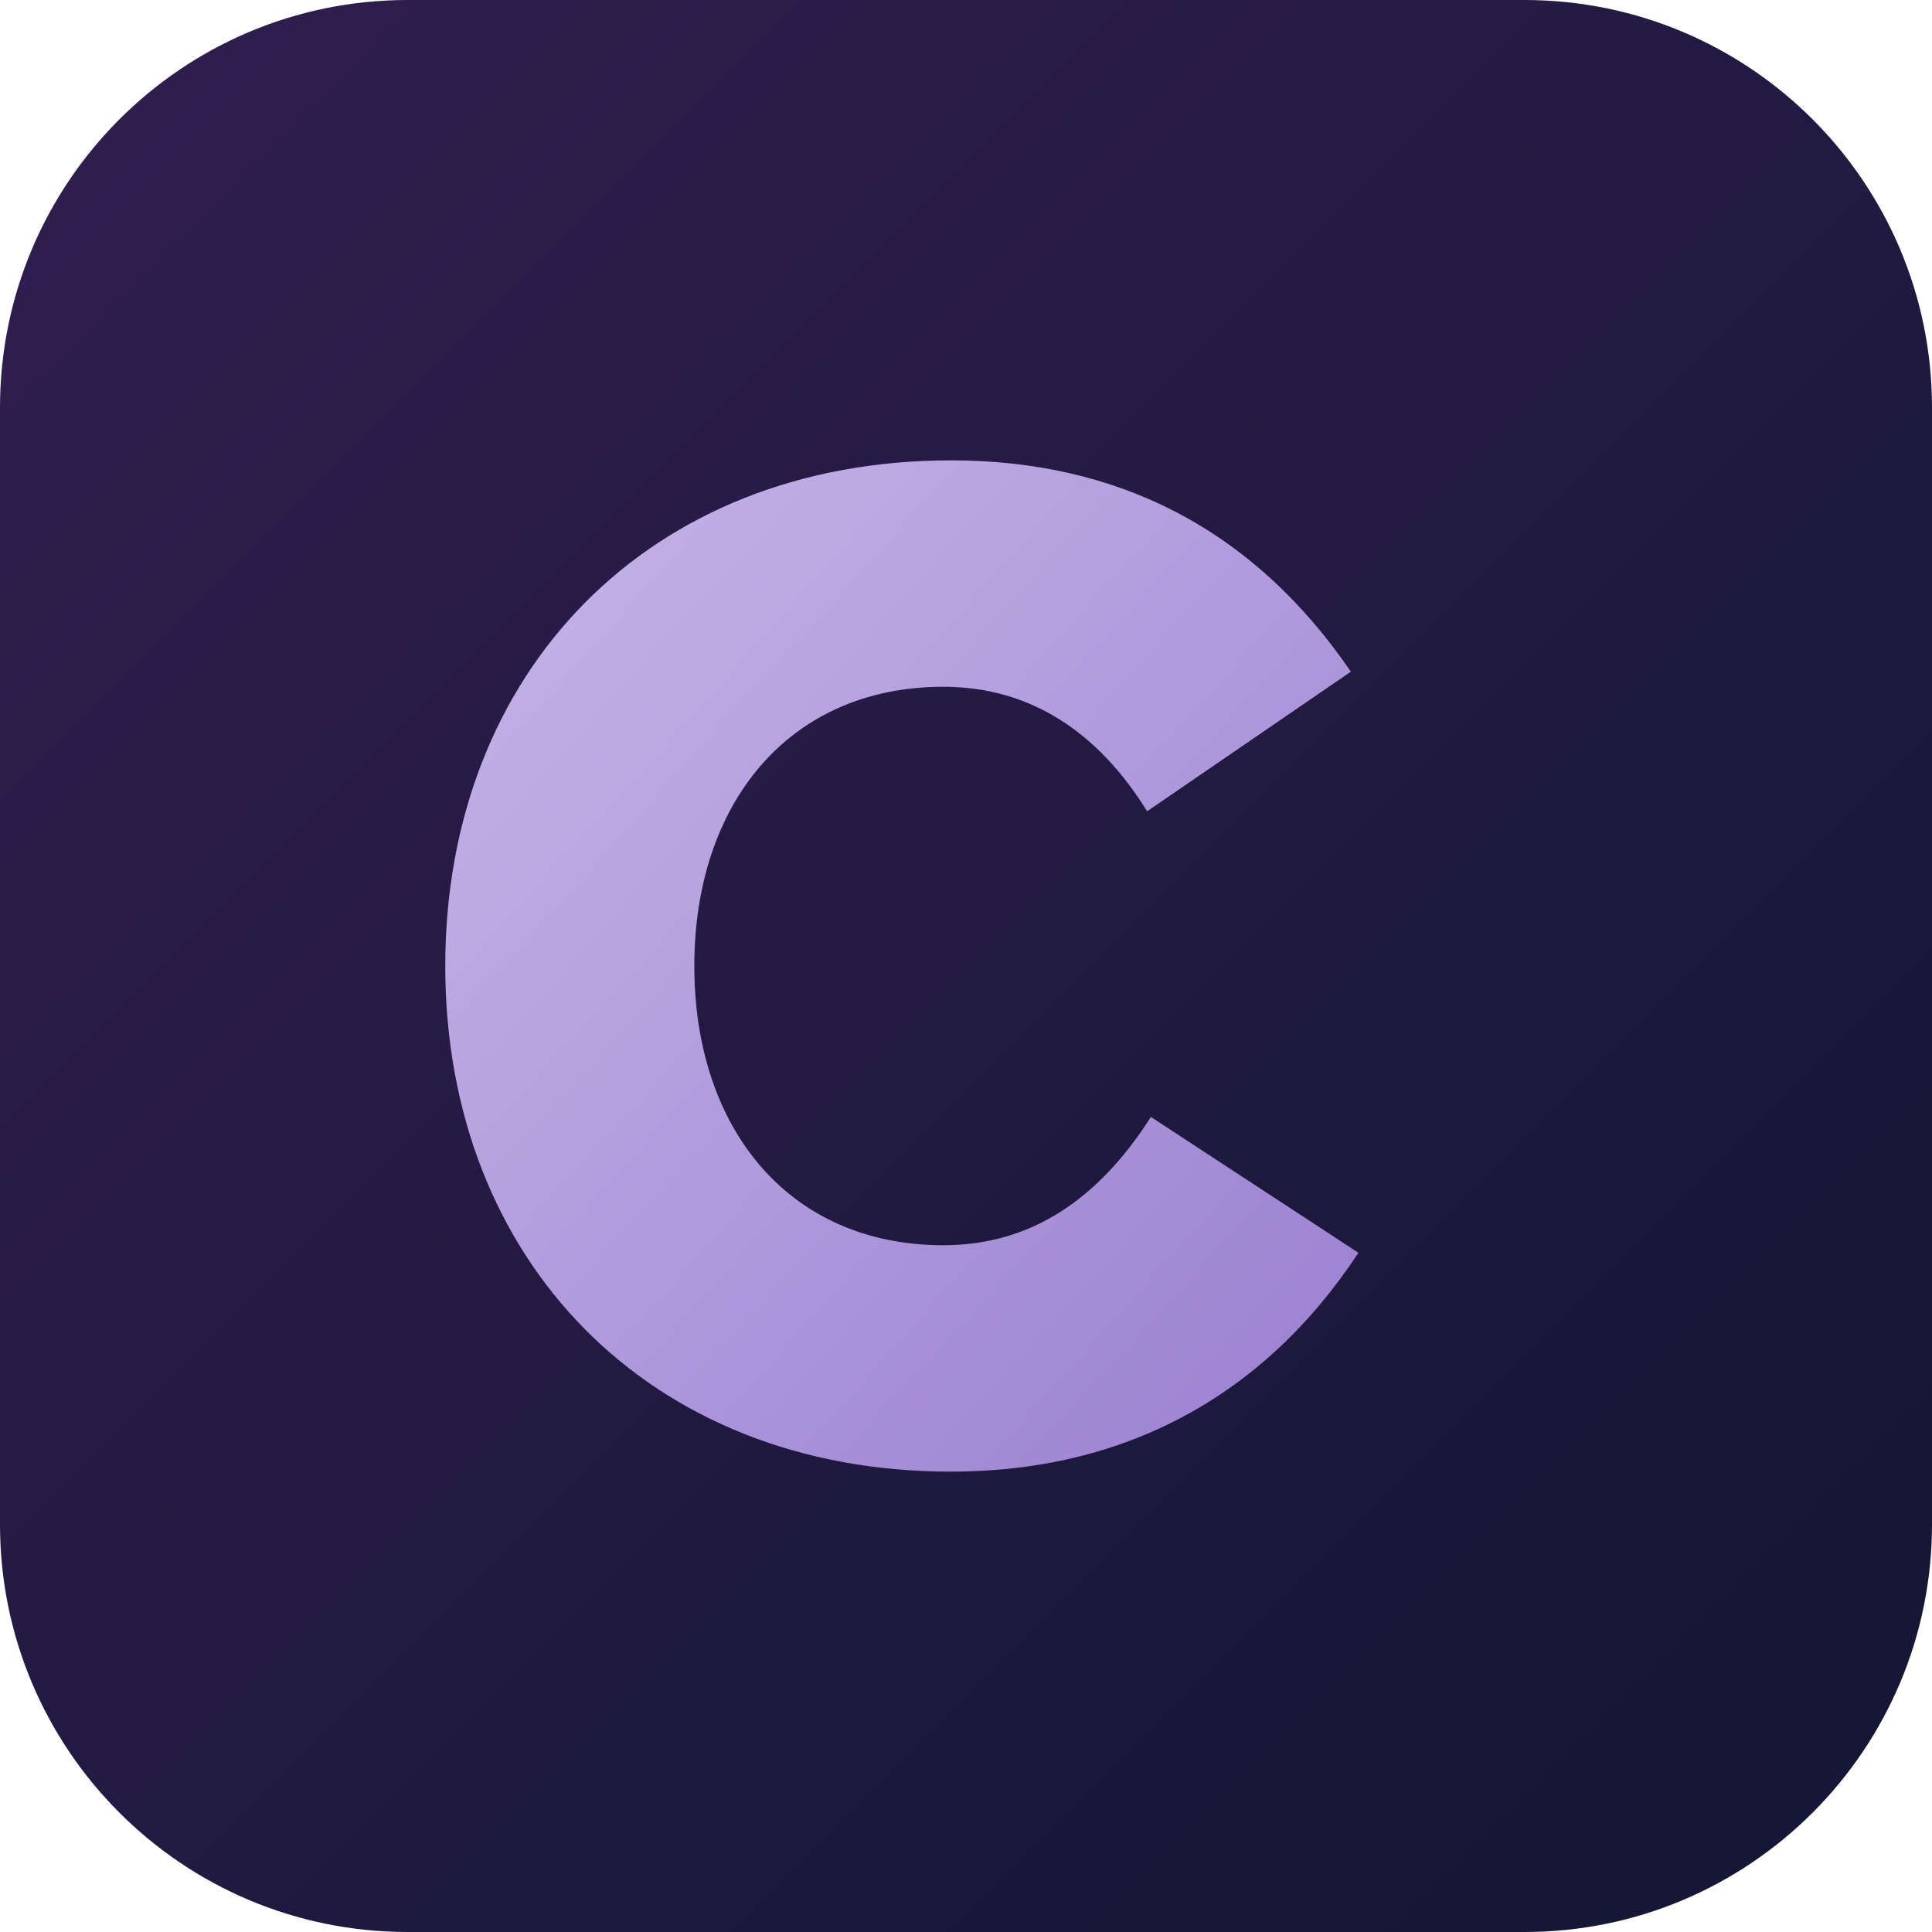
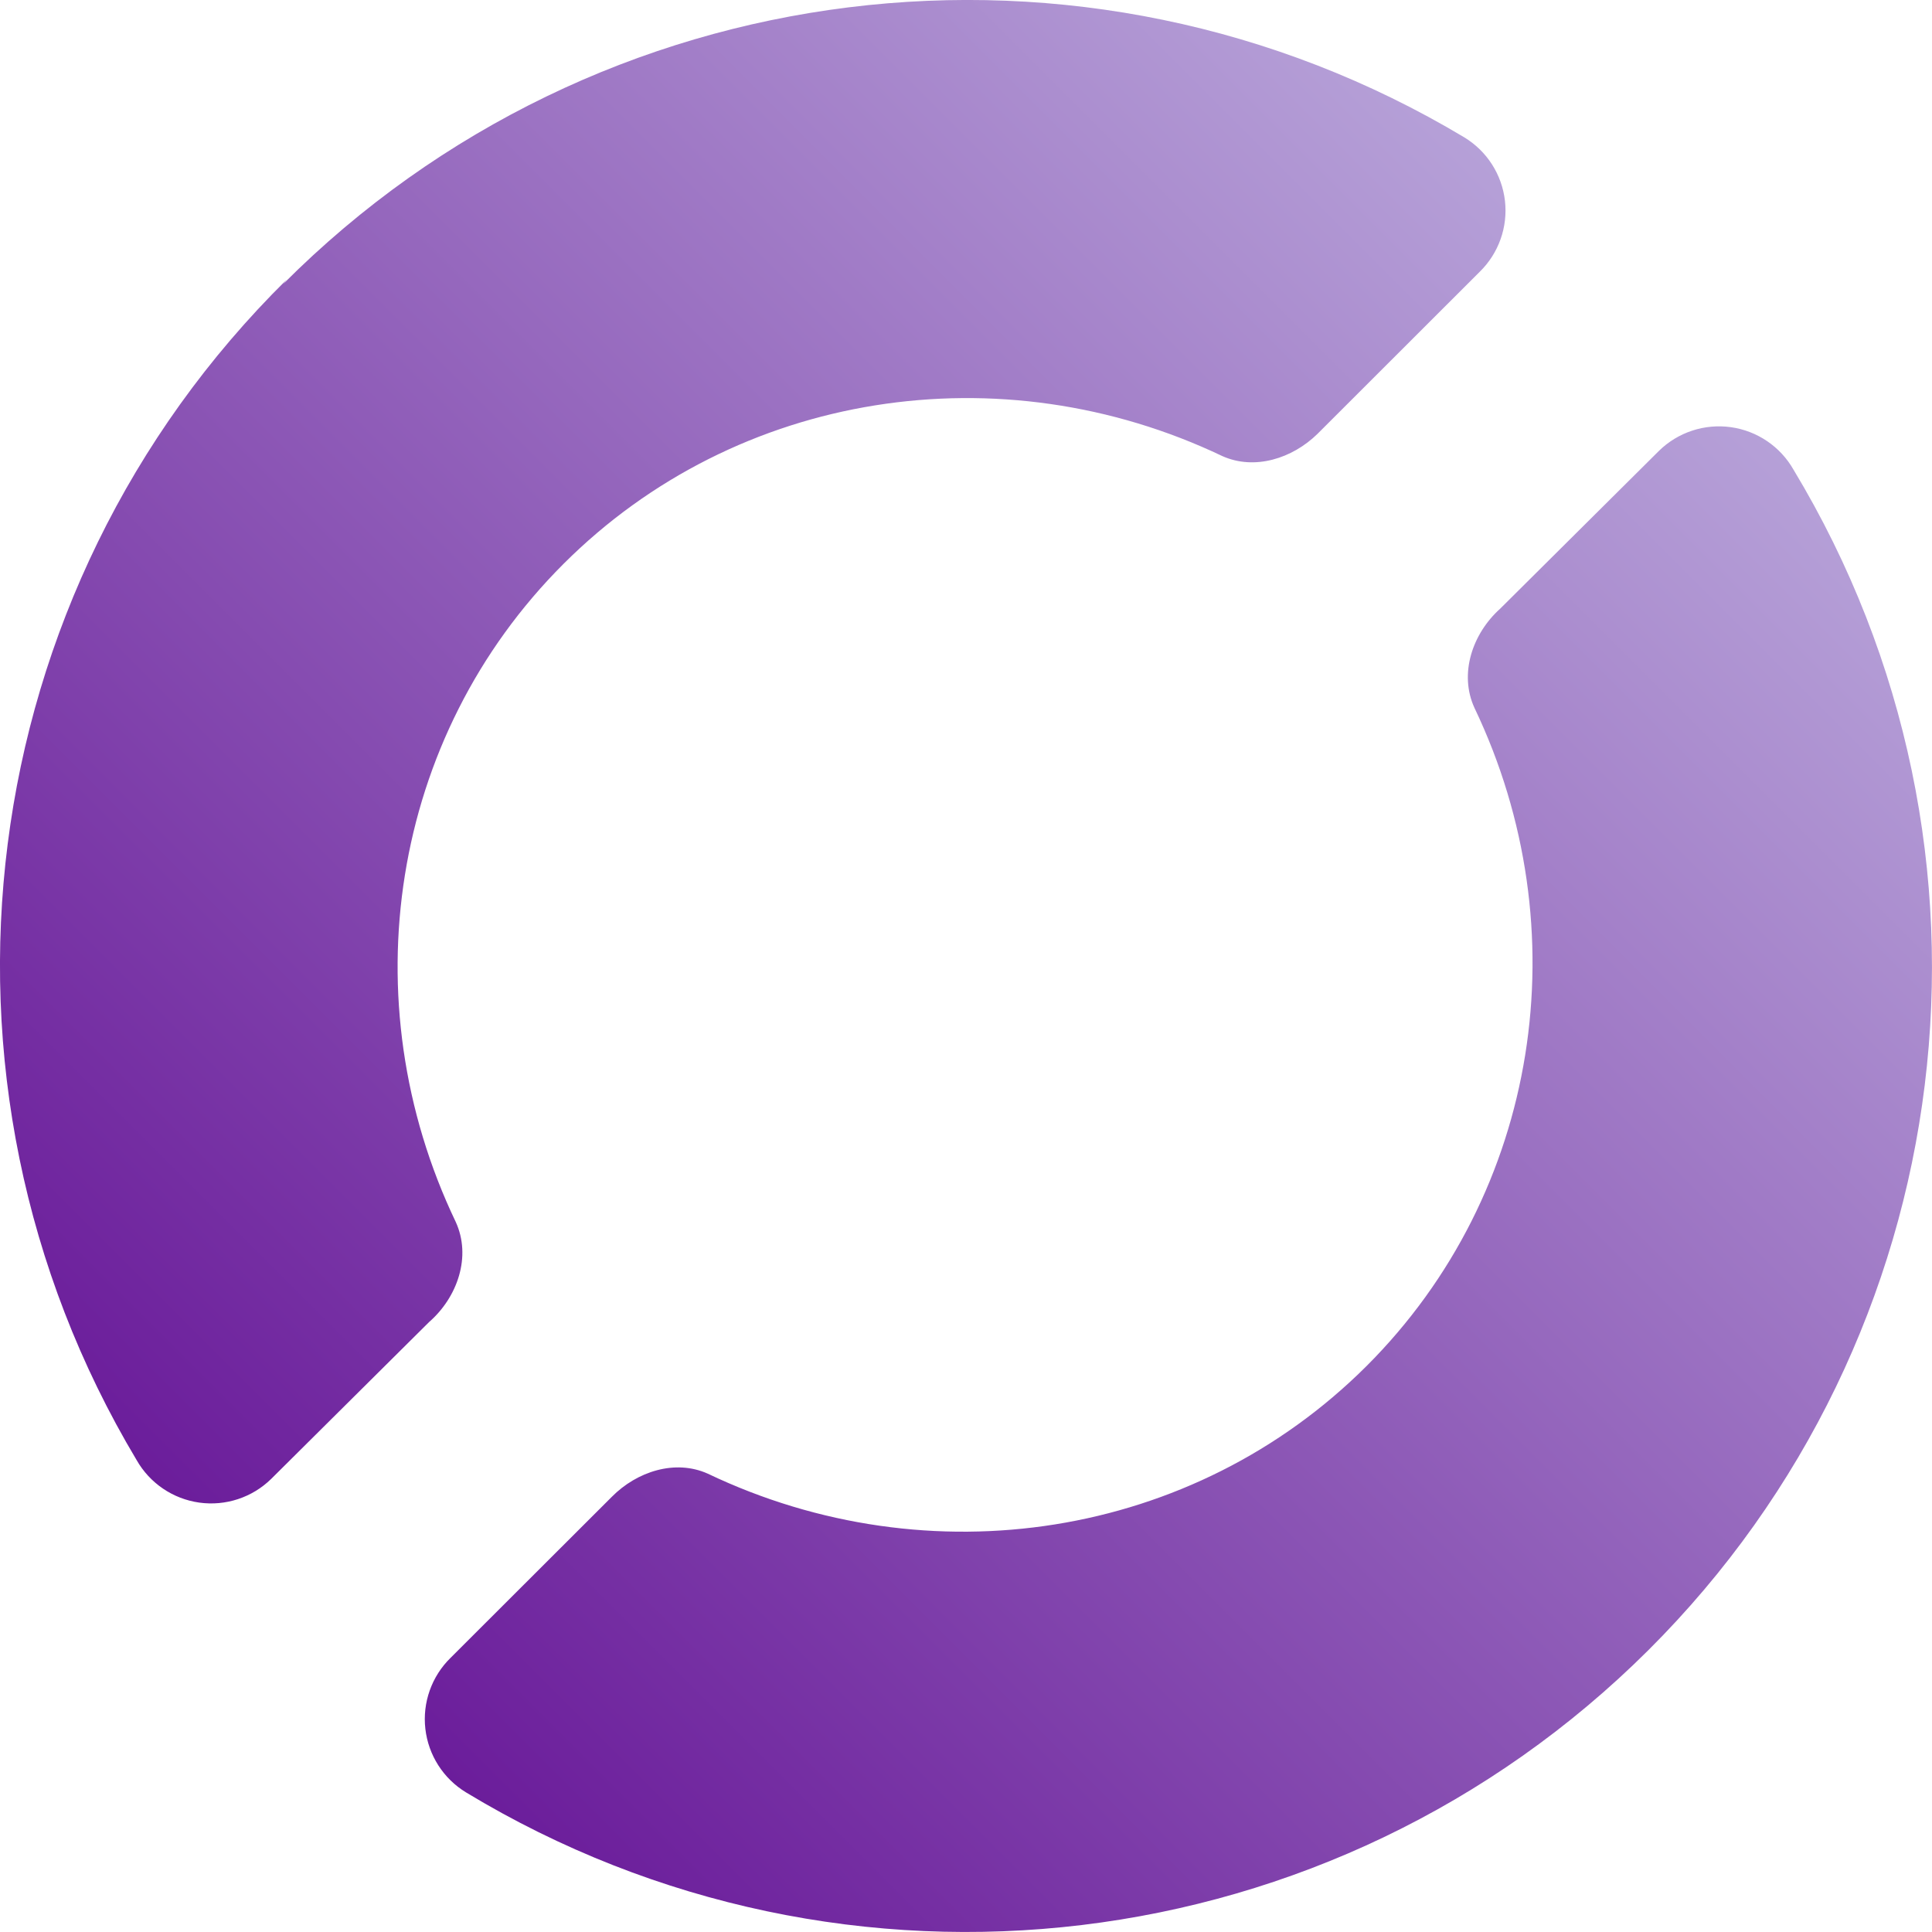
- <svg xmlns="http://www.w3.org/2000/svg" viewBox="0 0 512 512">
+ <svg xmlns="http://www.w3.org/2000/svg" xmlns:xlink="http://www.w3.org/1999/xlink" xml:space="preserve" width="26" height="26" style="isolation:isolate" viewBox="66.993 897.484 26 26">
  <defs>
-     <linearGradient id="bg" x1="0%" y1="0%" x2="100%" y2="100%">
-       <stop offset="0%" stop-color="#311E50" />
-       <stop offset="100%" stop-color="#121633" />
-     </linearGradient>
-     <linearGradient id="letter" x1="0%" y1="0%" x2="100%" y2="100%">
-       <stop offset="0%" stop-color="#C8B6E8" />
-       <stop offset="100%" stop-color="#9A7FD1" />
-     </linearGradient>
+     <linearGradient xlink:href="#a" id="b" x1=".148" x2=".845" y1=".851" y2=".154" gradientTransform="matrix(26.00048 0 0 25.99935 66.993 897.485)" gradientUnits="userSpaceOnUse" />
  </defs>
-   <rect width="512" height="512" rx="108" fill="url(#bg)" />
-   <path d="M358 178 C332 140 296 122 252 122 C172 122 118 178 118 256 C118 334 172 390 252 390 C298 390 335 370 360 332 L305 296 C291 318 273 330 250 330 C209 330 184 299 184 256 C184 213 209 182 250 182 C273 182 291 194 304 215 Z" fill="url(#letter)" />
+   <linearGradient id="a" x1=".148" x2=".845" y1=".851" y2=".154" gradientTransform="matrix(26.301 0 0 26.331 90.674 911.757)" gradientUnits="userSpaceOnUse">
+     <stop offset="0" stop-color="#311E50" style="stop-color:#6A1B9A;stop-opacity:1" />
+     <stop offset="1" stop-color="#B6A1D8" style="stop-color:#B6A1D8;stop-opacity:1" />
+   </linearGradient>
+   <path fill="url(#a)" d="m89.318 903.552-2.135 2.122c-.376.337-.558.879-.347 1.337 1.422 2.976.882 6.524-1.452 8.856-2.335 2.331-5.887 2.87-8.866 1.449-.439-.197-.954-.03-1.292.312l-2.17 2.167a1.154 1.154 0 0 0 .208 1.81 13.005 13.005 0 0 0 15.91-1.912 12.97 12.97 0 0 0 1.956-15.887 1.154 1.154 0 0 0-1.812-.254zm-18.467-2.305a12.969 12.969 0 0 0-2.02 15.885 1.154 1.154 0 0 0 1.812.254l2.124-2.11c.385-.336.572-.884.359-1.348-1.423-2.976-.884-6.524 1.451-8.856 2.334-2.332 5.887-2.871 8.866-1.45.434.194.942.033 1.281-.3l2.182-2.18a1.152 1.152 0 0 0-.208-1.81 13.009 13.009 0 0 0-15.893 1.973z" style="fill:url(#b);stroke-width:.988" />
</svg>
